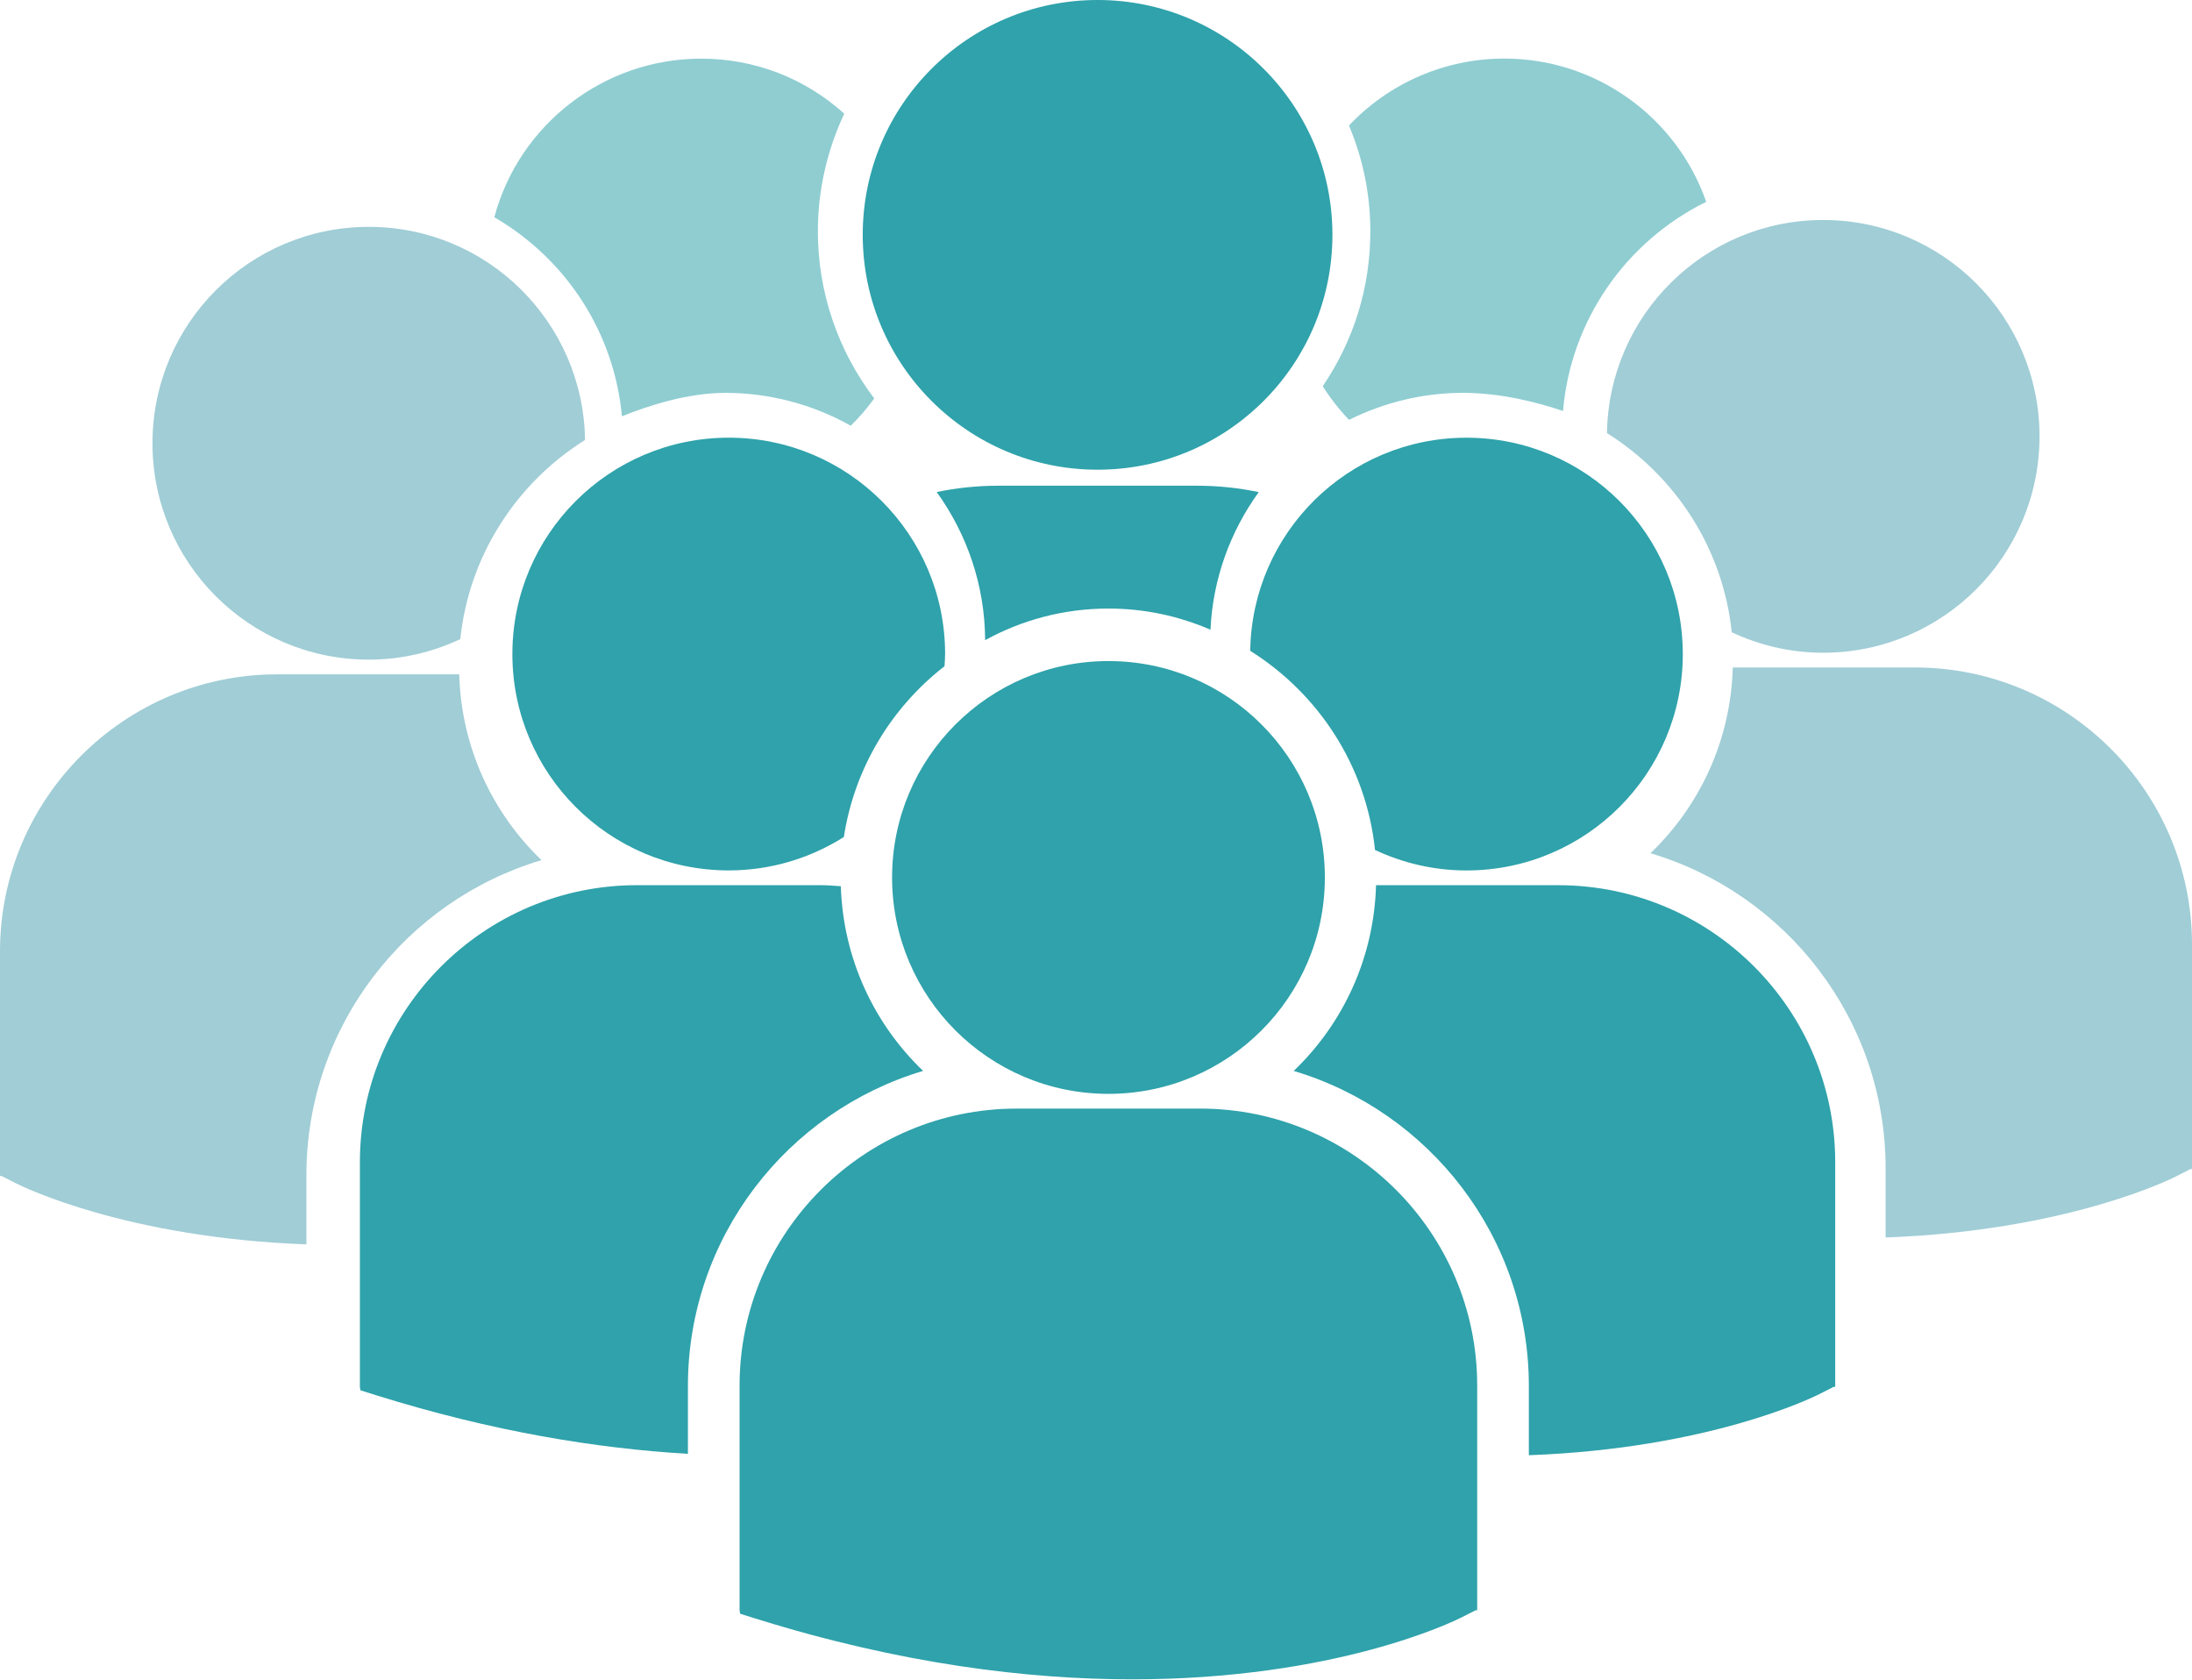
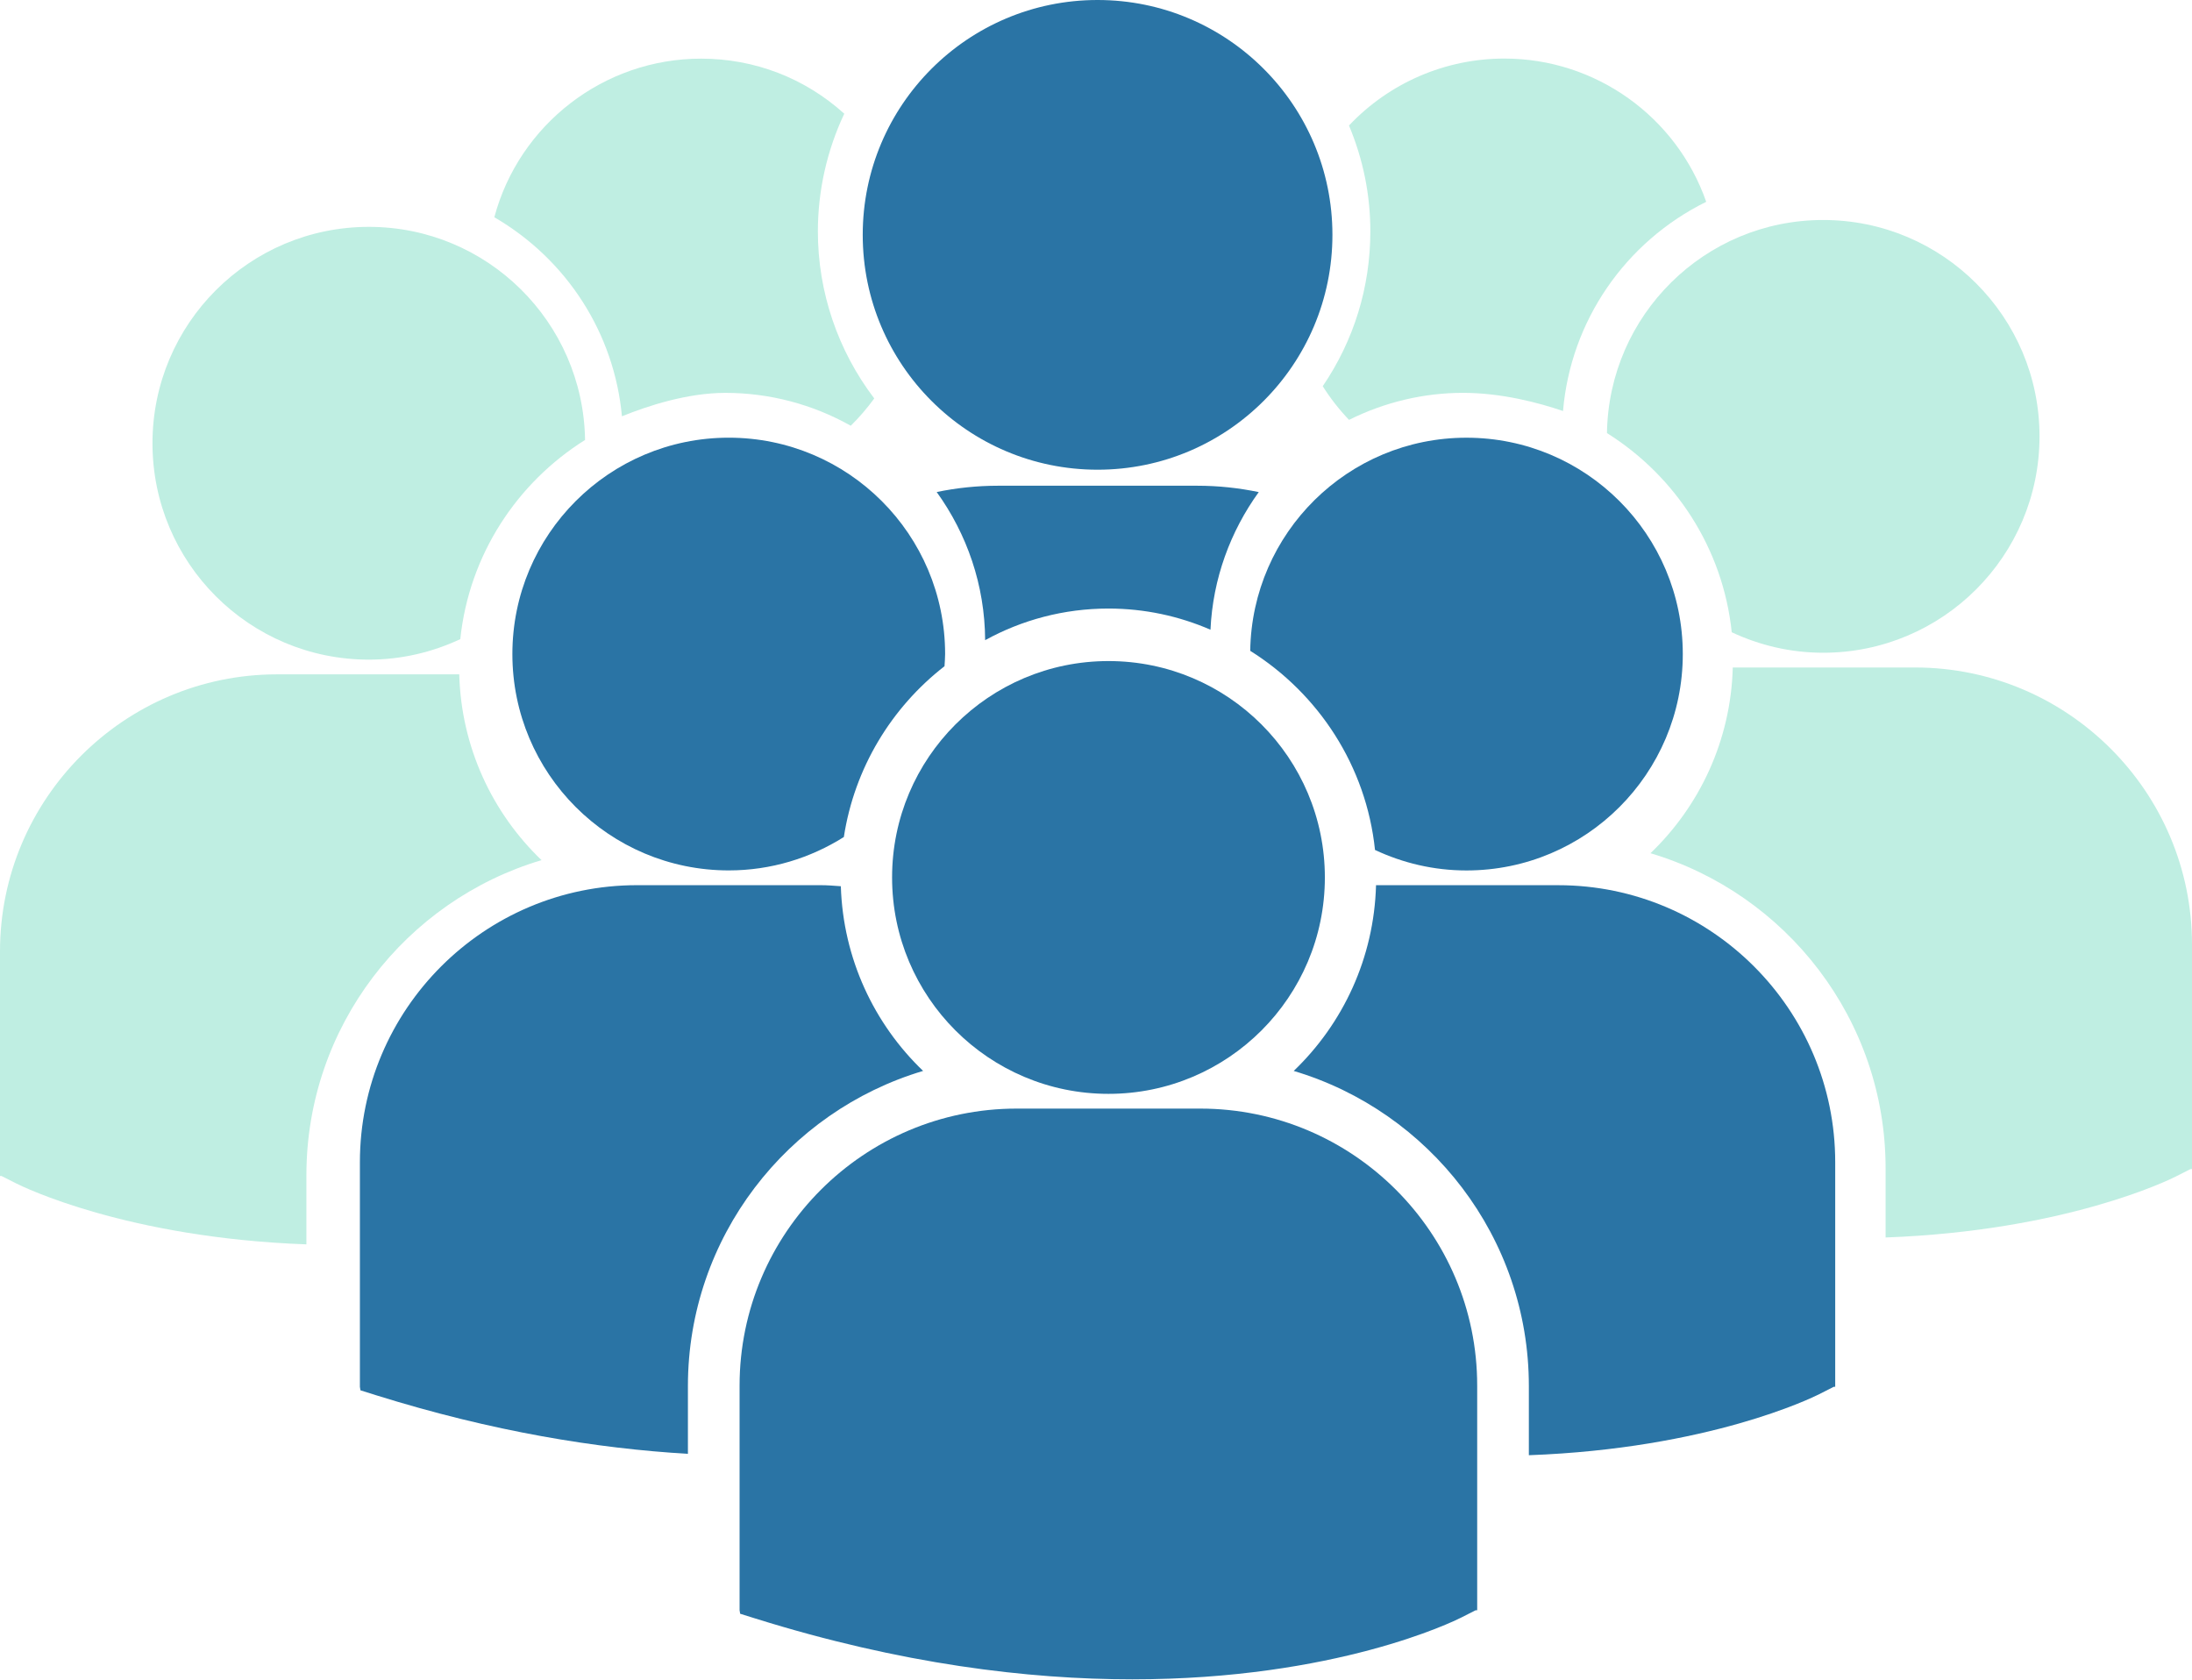
<svg xmlns="http://www.w3.org/2000/svg" version="1.1" id="Capa_1" x="0px" y="0px" width="97.967" height="75.052" viewBox="0 0 97.967 75.052" xml:space="preserve">
  <defs id="defs35353">
	

		
		
		
		
		
		
		
		
		
		
		
		
		
		
	</defs>
-   <path d="m 49.541,27.197 c 1.617,0 3.158,0.338 4.559,0.946 0.105,-2.286 0.893,-4.4 2.157,-6.15 -0.89,-0.186 -1.808,-0.285 -2.748,-0.285 h -8.906 c -0.938,0 -1.856,0.098 -2.739,0.282 1.347,1.869 2.152,4.15 2.165,6.62 1.637,-0.9 3.515,-1.413 5.512,-1.413 z" id="path35288" style="fill:#2fa2ab" />
-   <circle cx="49.054" cy="10.496" r="10.496" id="circle35290" style="fill:#2fa2ab" />
-   <path d="m 65.539,38.902 c 5.342,0 9.67,-4.33 9.67,-9.67 0,-5.342 -4.328,-9.67 -9.67,-9.67 -5.292,0 -9.583,4.251 -9.663,9.524 3.049,1.912 5.187,5.146 5.577,8.9 1.242,0.582 2.623,0.916 4.086,0.916 z" id="path35292" style="fill:#2fa2ab" />
-   <path d="m 32.571,19.561 c -5.343,0 -9.671,4.329 -9.671,9.67 0,5.341 4.328,9.669 9.671,9.669 1.892,0 3.651,-0.553 5.143,-1.492 0.475,-3.091 2.132,-5.794 4.499,-7.634 0.01,-0.181 0.027,-0.36 0.027,-0.543 0,-5.341 -4.33,-9.67 -9.669,-9.67 z" id="path35294" style="fill:#2fa2ab" />
-   <path d="m 71.82,19.355 c 3.049,1.912 5.187,5.146 5.576,8.901 1.241,0.581 2.623,0.916 4.086,0.916 5.342,0 9.67,-4.329 9.67,-9.67 0,-5.341 -4.328,-9.67 -9.67,-9.67 C 76.191,9.831 71.9,14.083 71.82,19.355 Z" id="path35296" style="fill:#a0cdd6" />
-   <circle cx="49.541" cy="39.215" r="9.671" id="circle35298" style="fill:#2fa2ab" />
-   <path d="m 69.643,39.561 h -8.144 c -0.089,3.258 -1.479,6.192 -3.679,8.301 6.068,1.806 10.509,7.434 10.509,14.082 v 3.092 c 8.04,-0.297 12.674,-2.573 12.979,-2.729 l 0.646,-0.328 h 0.067 V 51.943 C 82.023,45.115 76.469,39.561 69.643,39.561 Z" id="path35300" style="fill:#2fa2ab" />
-   <path d="m 85.585,29.831 h -8.142 c -0.088,3.258 -1.479,6.192 -3.678,8.301 6.068,1.806 10.508,7.433 10.508,14.081 v 3.092 c 8.039,-0.296 12.674,-2.572 12.979,-2.729 l 0.646,-0.327 h 0.069 V 42.213 c 0,-6.827 -5.554,-12.382 -12.382,-12.382 z" id="path35302" style="fill:#a0cdd6" />
-   <path d="m 41.256,47.861 c -2.189,-2.099 -3.575,-5.017 -3.677,-8.254 -0.301,-0.022 -0.6,-0.047 -0.908,-0.047 h -8.203 c -6.828,0 -12.383,5.555 -12.383,12.383 V 61.98 l 0.025,0.155 0.691,0.218 c 5.227,1.633 9.893,2.383 13.944,2.621 v -3.031 c 0.002,-6.647 4.441,-12.275 10.511,-14.082 z" id="path35304" style="fill:#2fa2ab" />
-   <path d="m 53.643,49.545 h -8.206 c -6.828,0 -12.383,5.557 -12.383,12.382 v 10.037 l 0.026,0.157 0.69,0.216 c 6.516,2.035 12.177,2.715 16.835,2.715 9.101,0 14.375,-2.595 14.701,-2.76 l 0.646,-0.328 H 66.02 V 61.927 C 66.023,55.1 60.469,49.545 53.643,49.545 Z" id="path35306" style="fill:#2fa2ab" />
-   <path d="m 16.486,29.48 c 1.463,0 2.844,-0.335 4.086,-0.916 0.39,-3.755 2.527,-6.99 5.576,-8.902 -0.08,-5.271 -4.371,-9.523 -9.662,-9.523 -5.343,0 -9.671,4.329 -9.671,9.671 0,5.341 4.328,9.67 9.671,9.67 z" id="path35308" style="fill:#a0cdd6" />
-   <path d="M 24.202,38.441 C 22.004,36.332 20.613,33.397 20.525,30.138 H 12.382 C 5.554,30.139 0,35.694 0,42.521 v 10.037 h 0.069 l 0.646,0.327 c 0.306,0.154 4.939,2.433 12.979,2.728 v -3.092 c 0,-6.647 4.439,-12.275 10.508,-14.08 z" id="path35310" style="fill:#a0cdd6" />
-   <path d="m 27.796,18.605 c 1.16,-0.47 2.93,-1.047 4.62,-1.047 1.967,0 3.891,0.506 5.607,1.469 0.382,-0.375 0.732,-0.783 1.05,-1.22 -1.63,-2.141 -2.52,-4.765 -2.52,-7.464 0,-1.818 0.406,-3.622 1.18,-5.261 -1.762,-1.592 -4.01,-2.461 -6.399,-2.461 -4.348,0 -8.133,2.943 -9.241,7.088 C 25.341,11.599 27.457,14.903 27.796,18.605 Z" id="path35312" style="fill:#8fcdd1" />
-   <path d="m 59.117,17.26 c 0.336,0.534 0.729,1.037 1.175,1.505 1.588,-0.792 3.334,-1.208 5.092,-1.208 1.729,0 3.386,0.442 4.472,0.812 0.34,-4.013 2.767,-7.555 6.4,-9.35 -1.332,-3.805 -4.938,-6.402 -9.021,-6.402 -2.64,0 -5.14,1.084 -6.945,2.992 0.634,1.512 0.955,3.101 0.955,4.73 -10e-4,2.495 -0.735,4.873 -2.128,6.921 z" id="path35314" style="fill:#8fcdd1" />
+   <path d="m 49.541,27.197 c 1.617,0 3.158,0.338 4.559,0.946 0.105,-2.286 0.893,-4.4 2.157,-6.15 -0.89,-0.186 -1.808,-0.285 -2.748,-0.285 h -8.906 c -0.938,0 -1.856,0.098 -2.739,0.282 1.347,1.869 2.152,4.15 2.165,6.62 1.637,-0.9 3.515,-1.413 5.512,-1.413 z" id="path35288" style="fill:#2A74A5" />
+   <circle cx="49.054" cy="10.496" r="10.496" id="circle35290" style="fill:#2A74A5" />
+   <path d="m 65.539,38.902 c 5.342,0 9.67,-4.33 9.67,-9.67 0,-5.342 -4.328,-9.67 -9.67,-9.67 -5.292,0 -9.583,4.251 -9.663,9.524 3.049,1.912 5.187,5.146 5.577,8.9 1.242,0.582 2.623,0.916 4.086,0.916 z" id="path35292" style="fill:#2A74A5" />
+   <path d="m 32.571,19.561 c -5.343,0 -9.671,4.329 -9.671,9.67 0,5.341 4.328,9.669 9.671,9.669 1.892,0 3.651,-0.553 5.143,-1.492 0.475,-3.091 2.132,-5.794 4.499,-7.634 0.01,-0.181 0.027,-0.36 0.027,-0.543 0,-5.341 -4.33,-9.67 -9.669,-9.67 z" id="path35294" style="fill:#2A74A5" />
+   <path d="m 71.82,19.355 c 3.049,1.912 5.187,5.146 5.576,8.901 1.241,0.581 2.623,0.916 4.086,0.916 5.342,0 9.67,-4.329 9.67,-9.67 0,-5.341 -4.328,-9.67 -9.67,-9.67 C 76.191,9.831 71.9,14.083 71.82,19.355 Z" id="path35296" style="fill:#BFEEE2" />
+   <circle cx="49.541" cy="39.215" r="9.671" id="circle35298" style="fill:#2A74A5" />
+   <path d="m 69.643,39.561 h -8.144 c -0.089,3.258 -1.479,6.192 -3.679,8.301 6.068,1.806 10.509,7.434 10.509,14.082 v 3.092 c 8.04,-0.297 12.674,-2.573 12.979,-2.729 l 0.646,-0.328 h 0.067 V 51.943 C 82.023,45.115 76.469,39.561 69.643,39.561 Z" id="path35300" style="fill:#2A74A5" />
+   <path d="m 85.585,29.831 h -8.142 c -0.088,3.258 -1.479,6.192 -3.678,8.301 6.068,1.806 10.508,7.433 10.508,14.081 v 3.092 c 8.039,-0.296 12.674,-2.572 12.979,-2.729 l 0.646,-0.327 h 0.069 V 42.213 c 0,-6.827 -5.554,-12.382 -12.382,-12.382 z" id="path35302" style="fill:#BFEEE2" />
+   <path d="m 41.256,47.861 c -2.189,-2.099 -3.575,-5.017 -3.677,-8.254 -0.301,-0.022 -0.6,-0.047 -0.908,-0.047 h -8.203 c -6.828,0 -12.383,5.555 -12.383,12.383 V 61.98 l 0.025,0.155 0.691,0.218 c 5.227,1.633 9.893,2.383 13.944,2.621 v -3.031 c 0.002,-6.647 4.441,-12.275 10.511,-14.082 z" id="path35304" style="fill:#2A74A5" />
+   <path d="m 53.643,49.545 h -8.206 c -6.828,0 -12.383,5.557 -12.383,12.382 v 10.037 l 0.026,0.157 0.69,0.216 c 6.516,2.035 12.177,2.715 16.835,2.715 9.101,0 14.375,-2.595 14.701,-2.76 l 0.646,-0.328 H 66.02 V 61.927 C 66.023,55.1 60.469,49.545 53.643,49.545 Z" id="path35306" style="fill:#2A74A5" />
+   <path d="m 16.486,29.48 c 1.463,0 2.844,-0.335 4.086,-0.916 0.39,-3.755 2.527,-6.99 5.576,-8.902 -0.08,-5.271 -4.371,-9.523 -9.662,-9.523 -5.343,0 -9.671,4.329 -9.671,9.671 0,5.341 4.328,9.67 9.671,9.67 z" id="path35308" style="fill:#BFEEE2" />
+   <path d="M 24.202,38.441 C 22.004,36.332 20.613,33.397 20.525,30.138 H 12.382 C 5.554,30.139 0,35.694 0,42.521 v 10.037 h 0.069 l 0.646,0.327 c 0.306,0.154 4.939,2.433 12.979,2.728 v -3.092 c 0,-6.647 4.439,-12.275 10.508,-14.08 z" id="path35310" style="fill:#BFEEE2" />
+   <path d="m 27.796,18.605 c 1.16,-0.47 2.93,-1.047 4.62,-1.047 1.967,0 3.891,0.506 5.607,1.469 0.382,-0.375 0.732,-0.783 1.05,-1.22 -1.63,-2.141 -2.52,-4.765 -2.52,-7.464 0,-1.818 0.406,-3.622 1.18,-5.261 -1.762,-1.592 -4.01,-2.461 -6.399,-2.461 -4.348,0 -8.133,2.943 -9.241,7.088 C 25.341,11.599 27.457,14.903 27.796,18.605 Z" id="path35312" style="fill:#BFEEE2" />
+   <path d="m 59.117,17.26 c 0.336,0.534 0.729,1.037 1.175,1.505 1.588,-0.792 3.334,-1.208 5.092,-1.208 1.729,0 3.386,0.442 4.472,0.812 0.34,-4.013 2.767,-7.555 6.4,-9.35 -1.332,-3.805 -4.938,-6.402 -9.021,-6.402 -2.64,0 -5.14,1.084 -6.945,2.992 0.634,1.512 0.955,3.101 0.955,4.73 -10e-4,2.495 -0.735,4.873 -2.128,6.921 z" id="path35314" style="fill:#BFEEE2" />
  <g id="g35320" transform="translate(0,-11.458)">
</g>
  <g id="g35322" transform="translate(0,-11.458)">
</g>
  <g id="g35324" transform="translate(0,-11.458)">
</g>
  <g id="g35326" transform="translate(0,-11.458)">
</g>
  <g id="g35328" transform="translate(0,-11.458)">
</g>
  <g id="g35330" transform="translate(0,-11.458)">
</g>
  <g id="g35332" transform="translate(0,-11.458)">
</g>
  <g id="g35334" transform="translate(0,-11.458)">
</g>
  <g id="g35336" transform="translate(0,-11.458)">
</g>
  <g id="g35338" transform="translate(0,-11.458)">
</g>
  <g id="g35340" transform="translate(0,-11.458)">
</g>
  <g id="g35342" transform="translate(0,-11.458)">
</g>
  <g id="g35344" transform="translate(0,-11.458)">
</g>
  <g id="g35346" transform="translate(0,-11.458)">
</g>
  <g id="g35348" transform="translate(0,-11.458)">
</g>
</svg>
